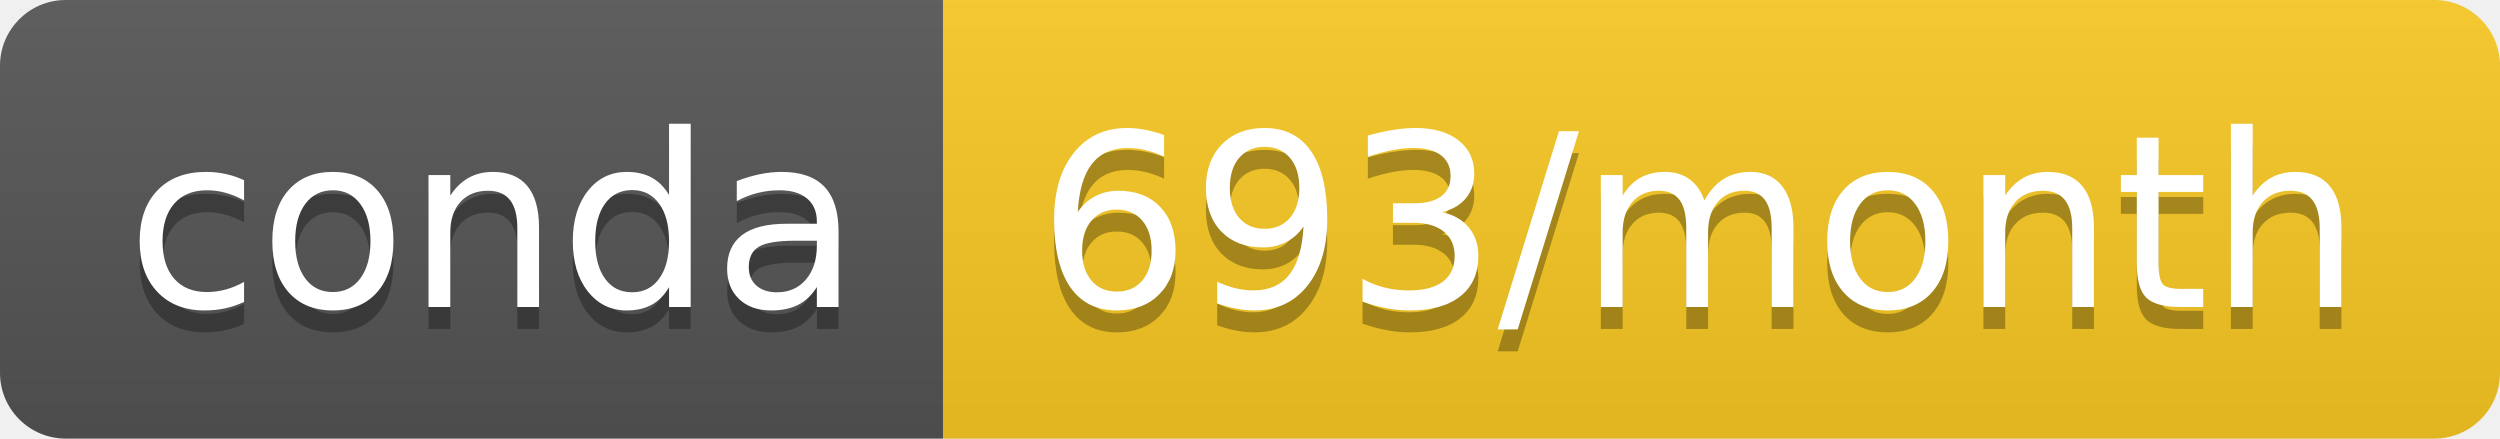
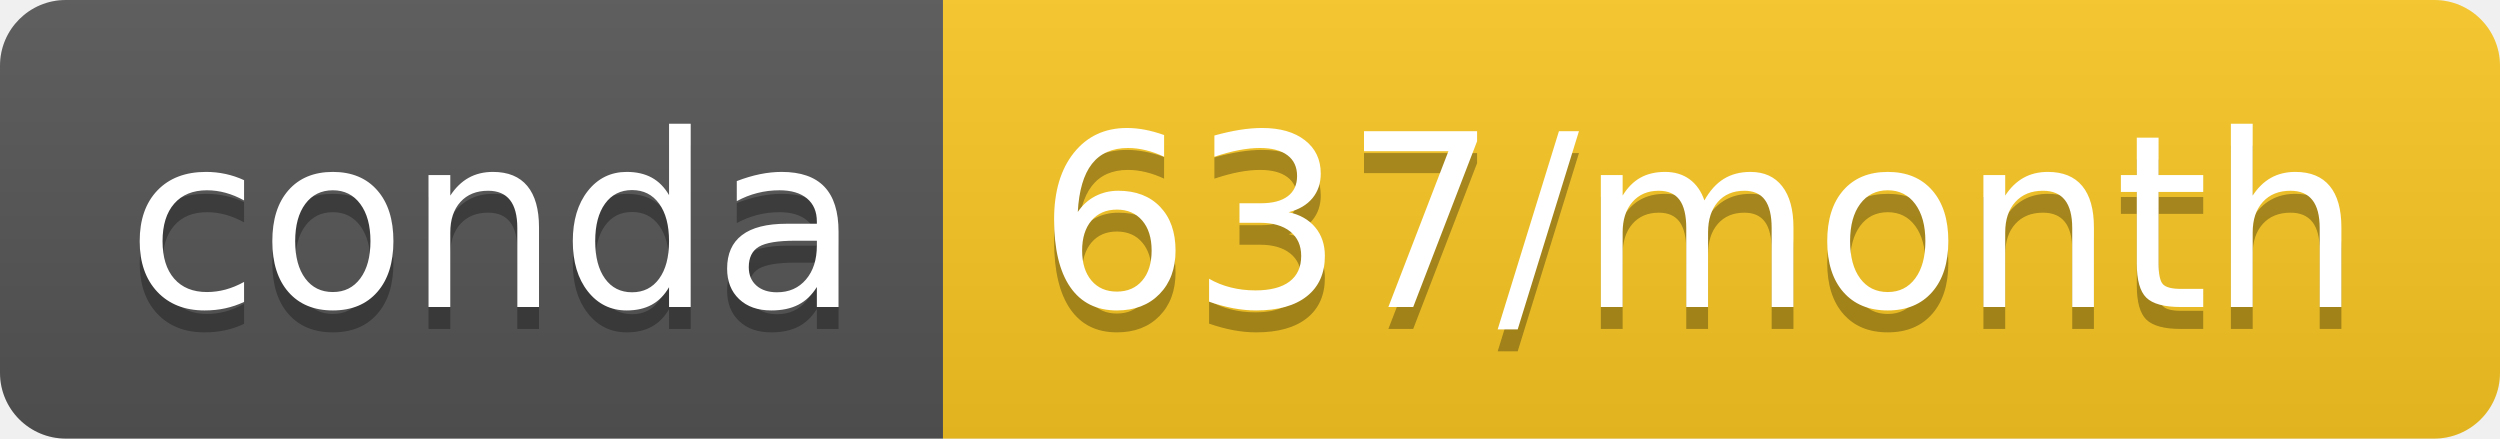
<svg xmlns="http://www.w3.org/2000/svg" width="114" height="20">
  <linearGradient id="b" x2="0" y2="100%">
    <stop offset="0" stop-color="#bbb" stop-opacity=".1" />
    <stop offset="1" stop-opacity=".1" />
  </linearGradient>
  <clipPath id="a">
    <rect width="114" height="20" rx="3" fill="#fff" />
  </clipPath>
  <g clip-path="url(#a)">
    <path fill="#555" d="M0 0h43v20H0z" />
-     <path fill="#f9c923" d="M43 0h71v20H43z" />
+     <path fill="#fac823" d="M43 0h71v20H43z" />
    <path fill="url(#b)" d="M0 0h114v20H0z" />
  </g>
  <g fill="#fff" text-anchor="middle" font-family="DejaVu Sans,Verdana,Geneva,sans-serif" font-size="110">
    <text x="225" y="150" fill="#010101" fill-opacity=".3" transform="scale(.1)" textLength="330">conda</text>
    <text x="225" y="140" transform="scale(.1)" textLength="330">conda</text>
-     <text x="775" y="150" fill="#010101" fill-opacity=".3" transform="scale(.1)" textLength="610">693/month</text>
-     <text x="775" y="140" transform="scale(.1)" textLength="610">693/month</text>
+     <text x="775" y="150" fill="#010101" fill-opacity=".3" transform="scale(.1)" textLength="610">637/month</text>
+     <text x="775" y="140" transform="scale(.1)" textLength="610">637/month</text>
  </g>
</svg>
